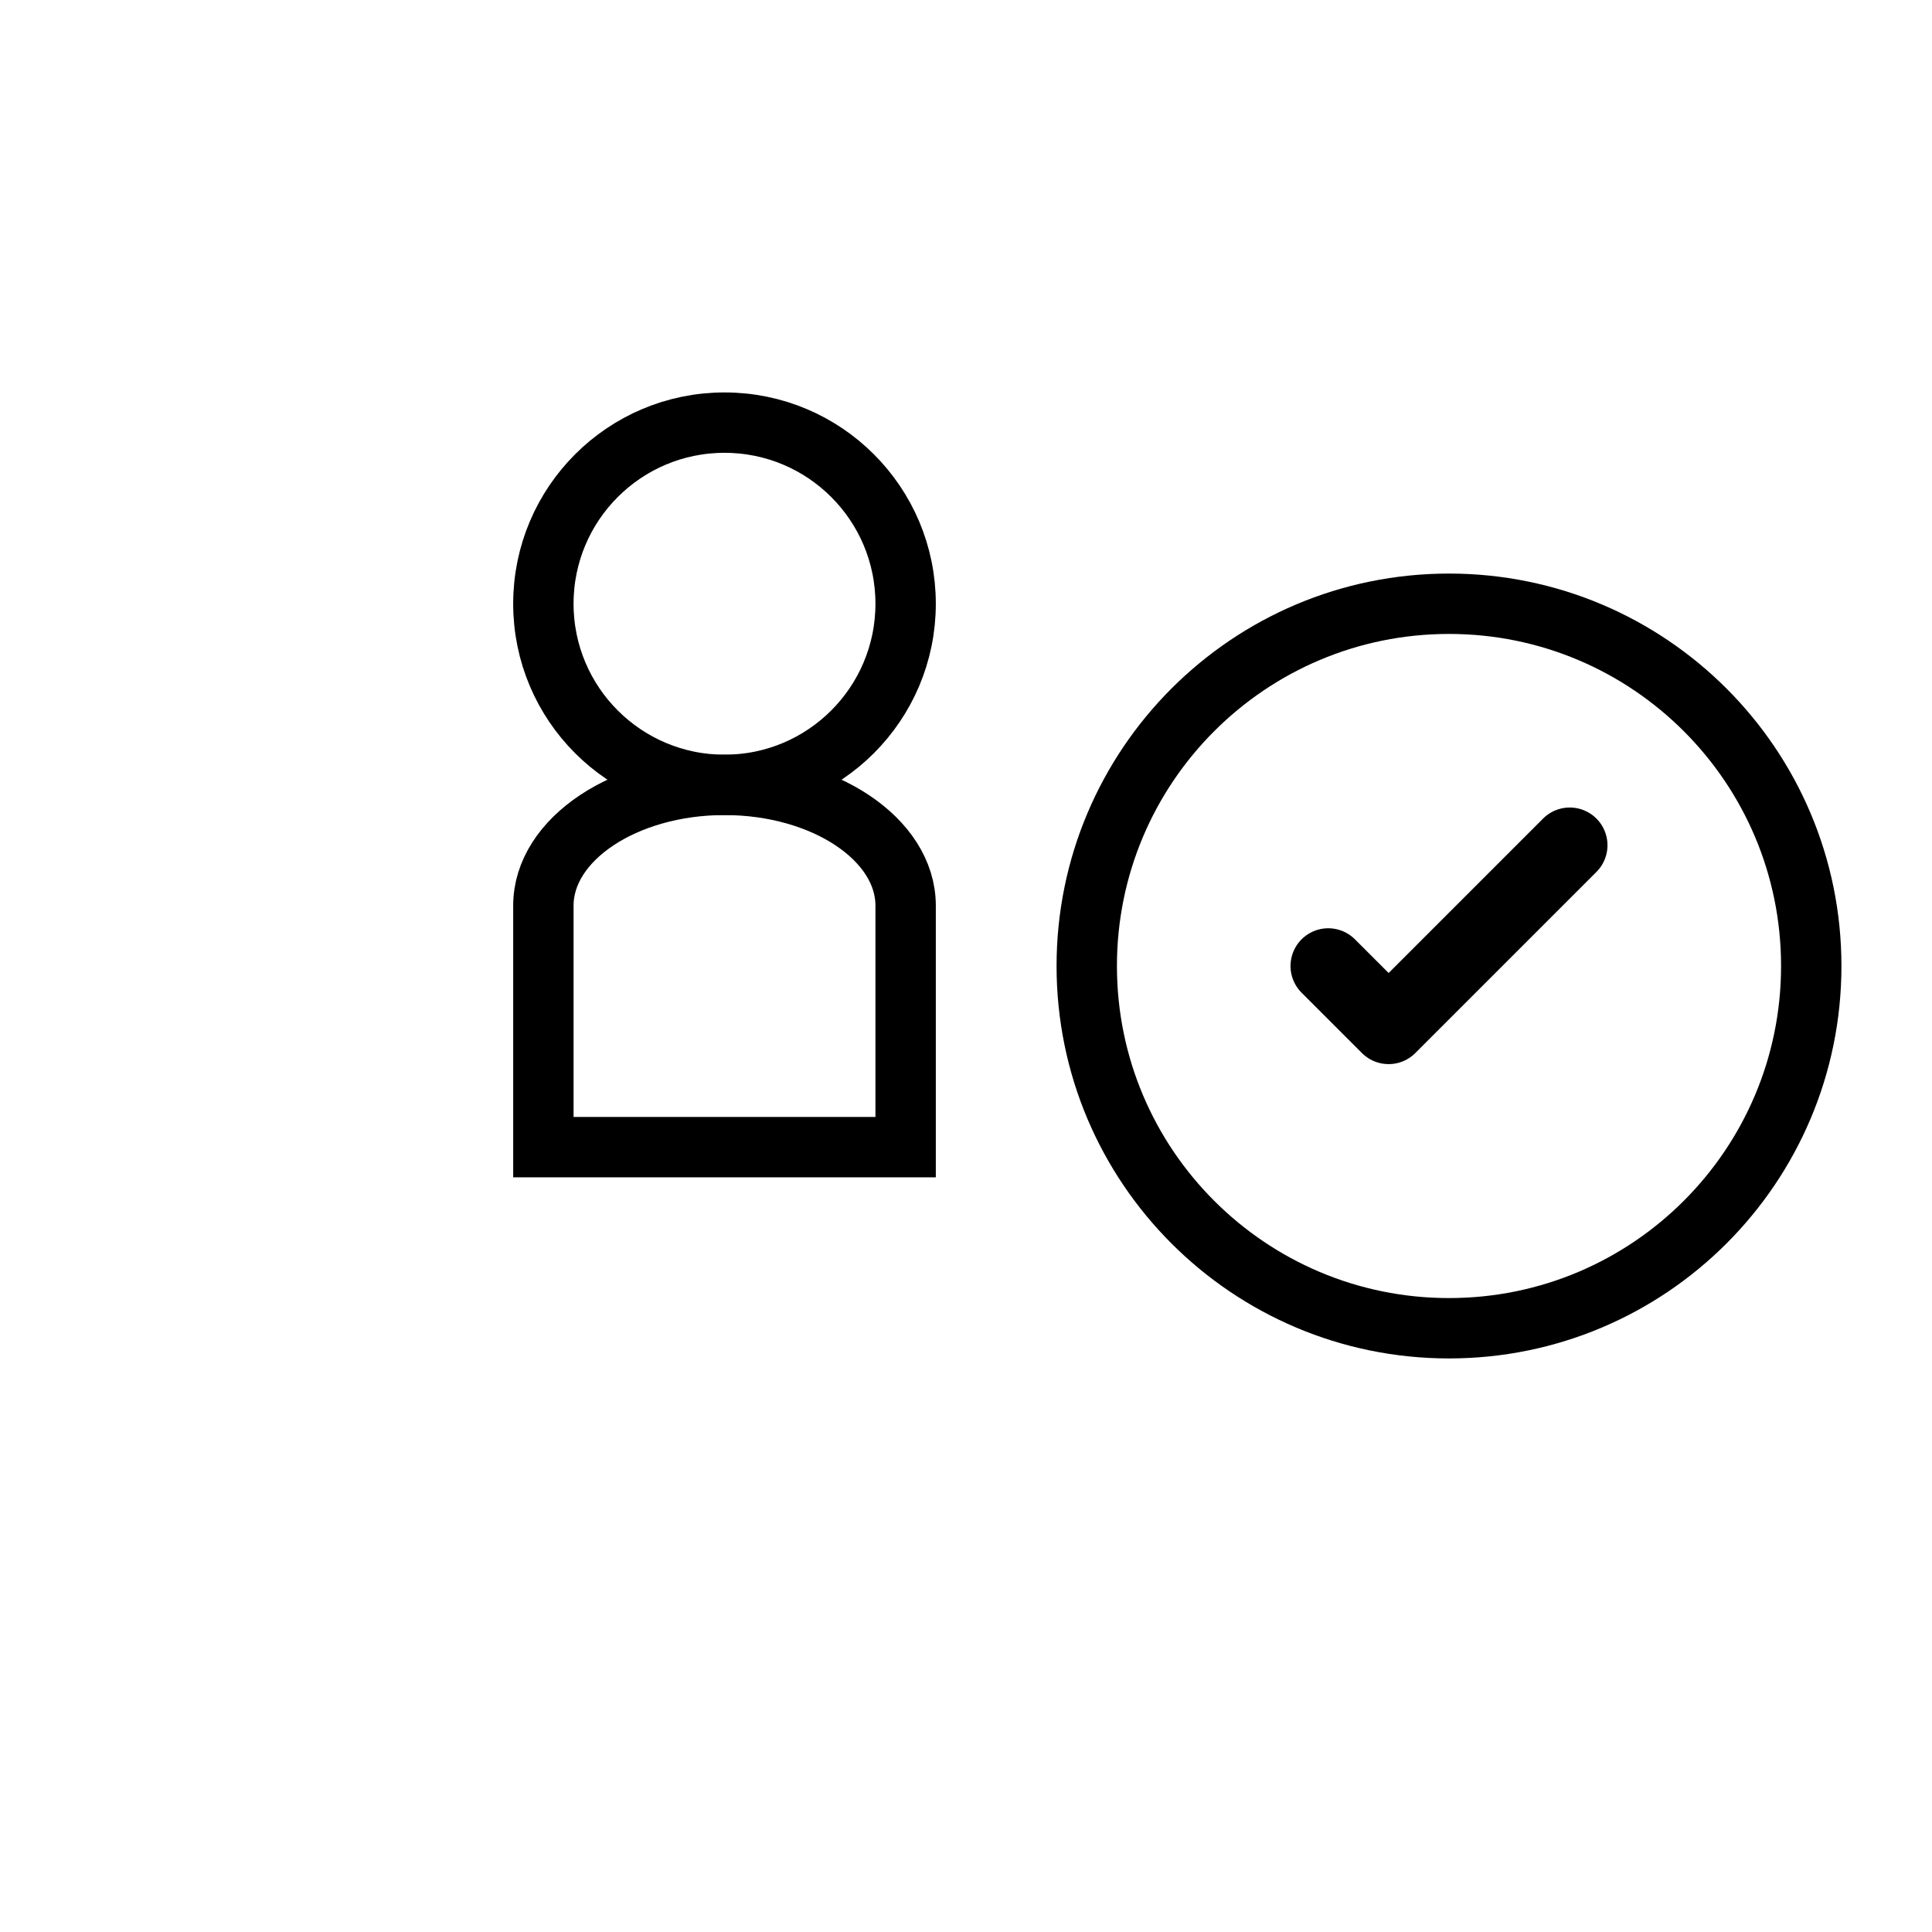
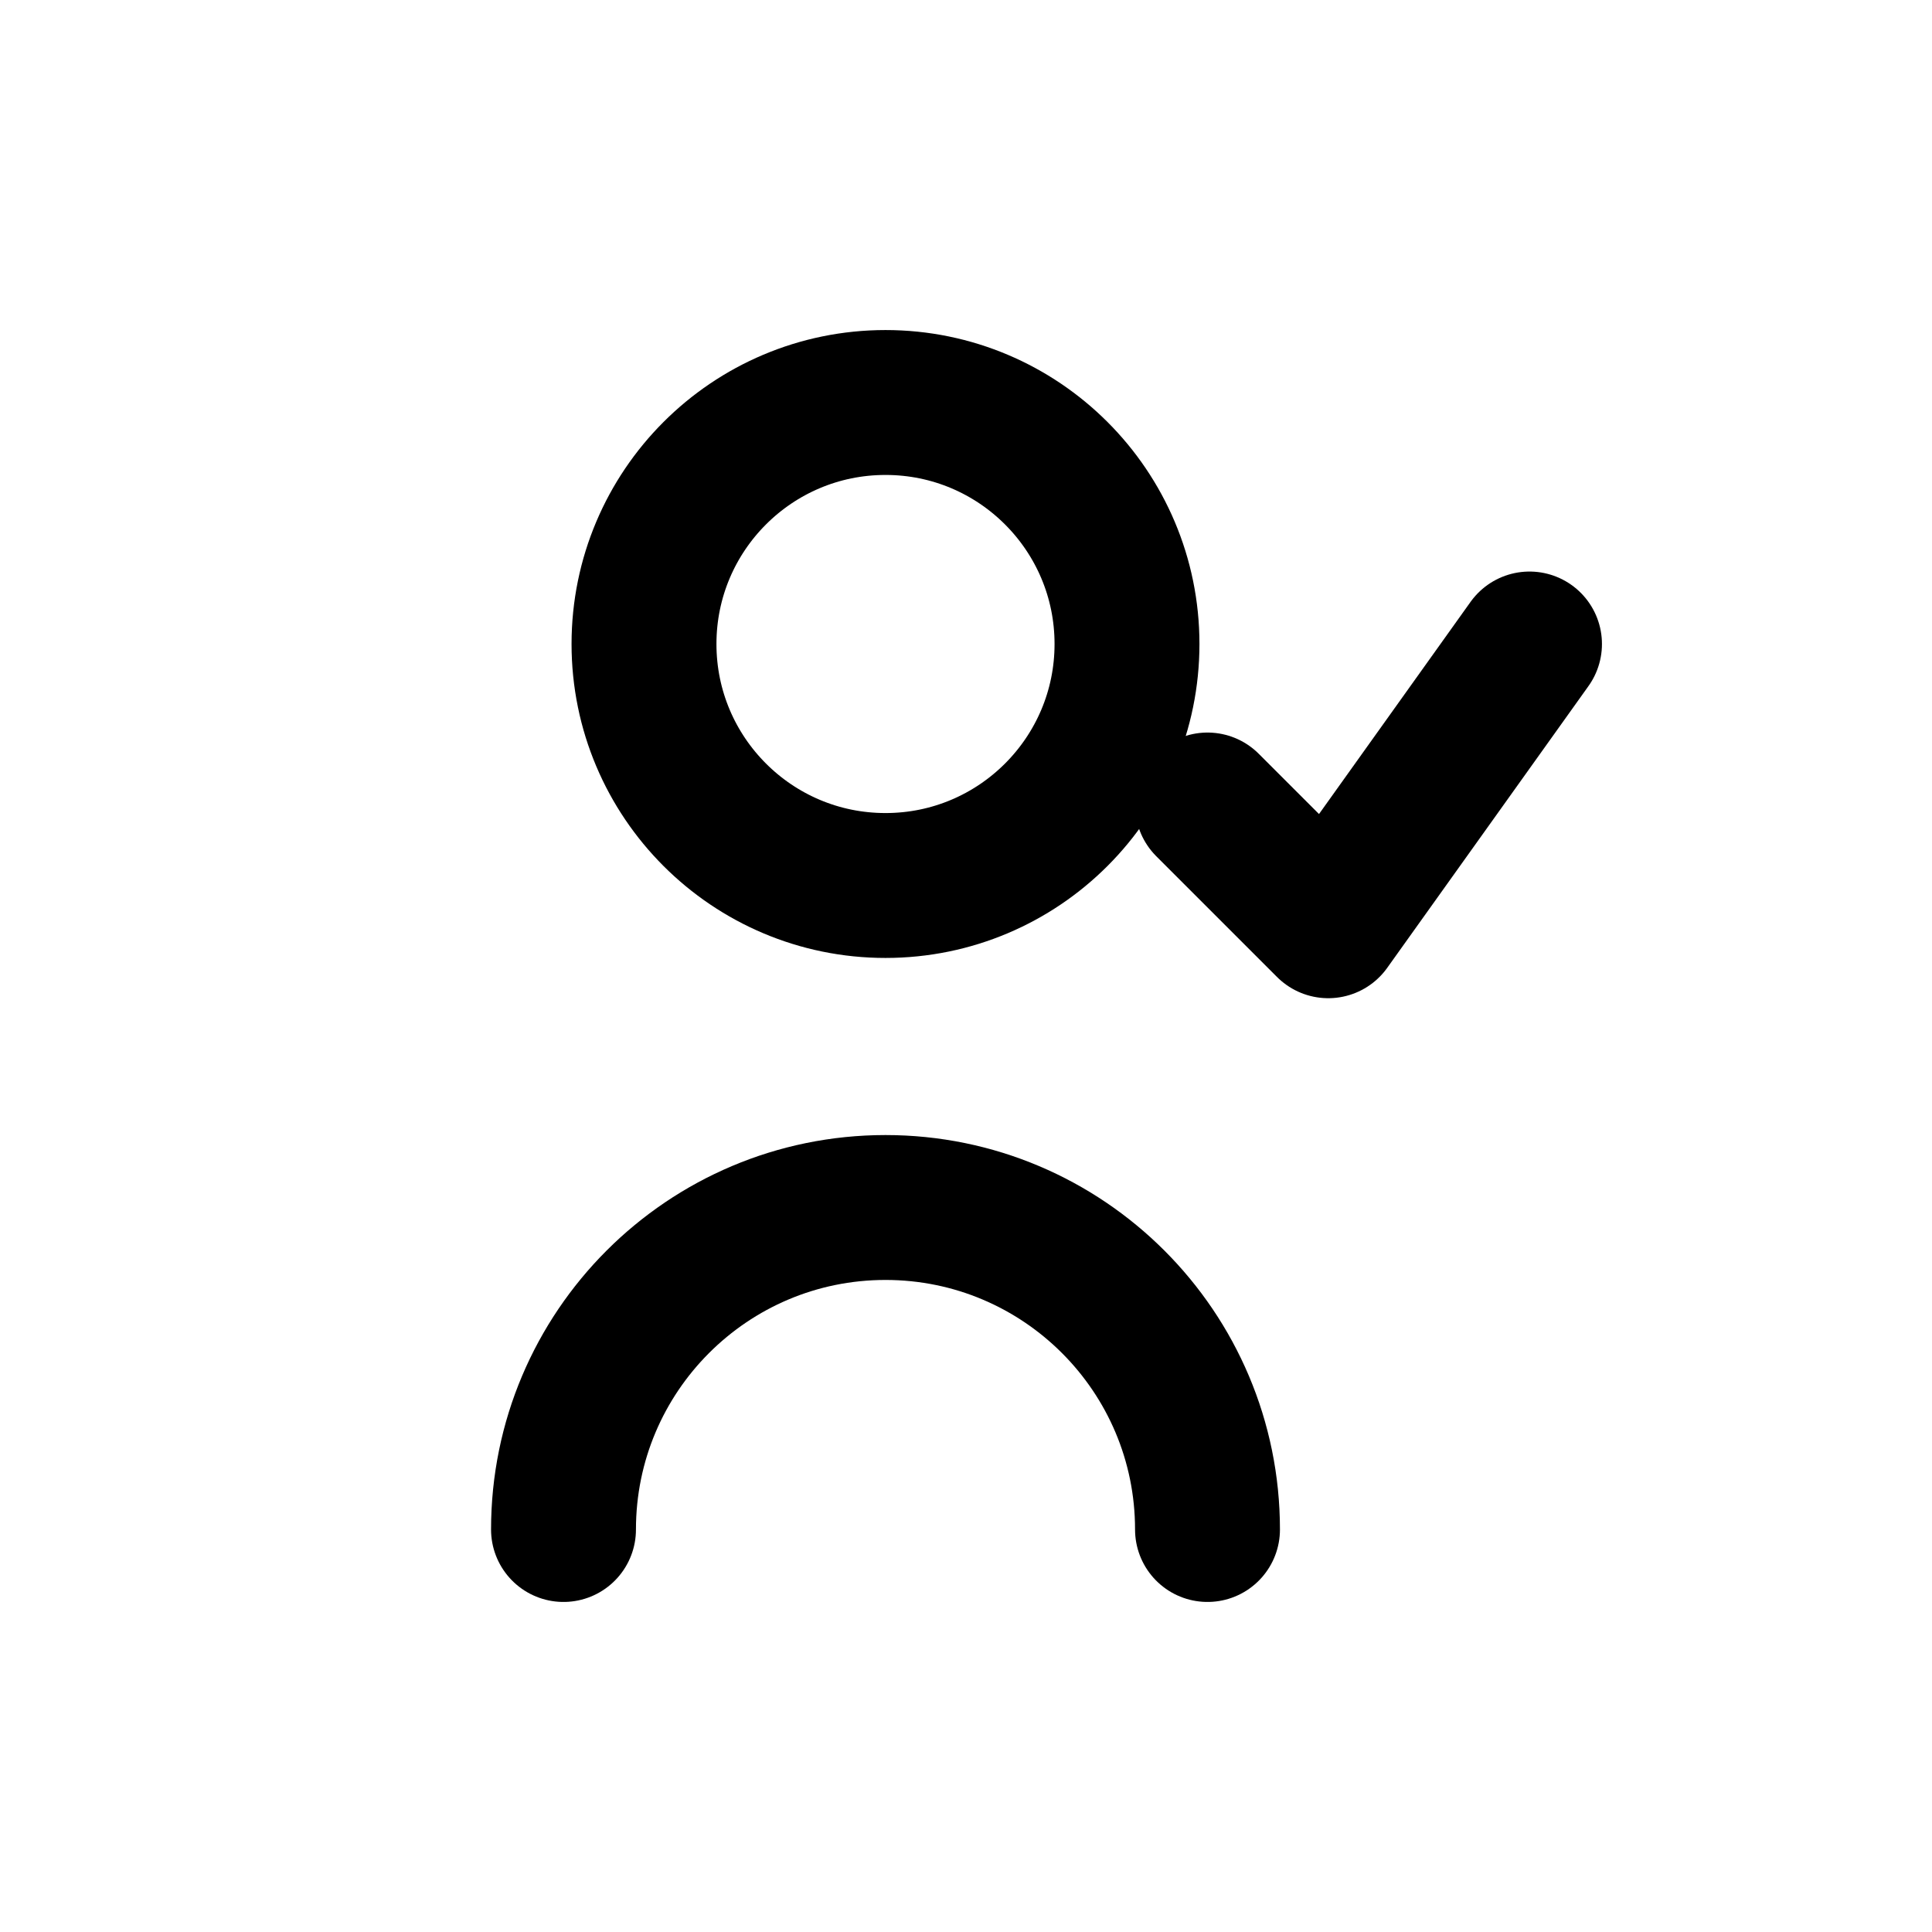
- <svg xmlns="http://www.w3.org/2000/svg" width="64" height="64" viewBox="0 0 64 64" fill="none">
-   <circle cx="24" cy="20" r="6" stroke="currentColor" stroke-width="2" fill="none" />
-   <path d="M18 30C18 27.8 20.7 26 24 26C27.3 26 30 27.8 30 30V38H18V30Z" stroke="currentColor" stroke-width="2" fill="none" />
-   <circle cx="48" cy="32" r="12" stroke="currentColor" stroke-width="2" fill="none" />
-   <path d="M44 32L46 34L52 28" stroke="currentColor" stroke-width="2.5" stroke-linecap="round" stroke-linejoin="round" fill="none" />
+ <svg xmlns="http://www.w3.org/2000/svg" viewBox="0 0 24 24" fill="none" stroke="currentColor" stroke-width="1.8" stroke-linecap="round" stroke-linejoin="round">
+   <circle cx="11" cy="8" r="3" />
+   <path d="M15 19a4 4 0 0 0-8 0" />
+   <path d="m15 10 1.5 1.5L19 8" />
</svg>
